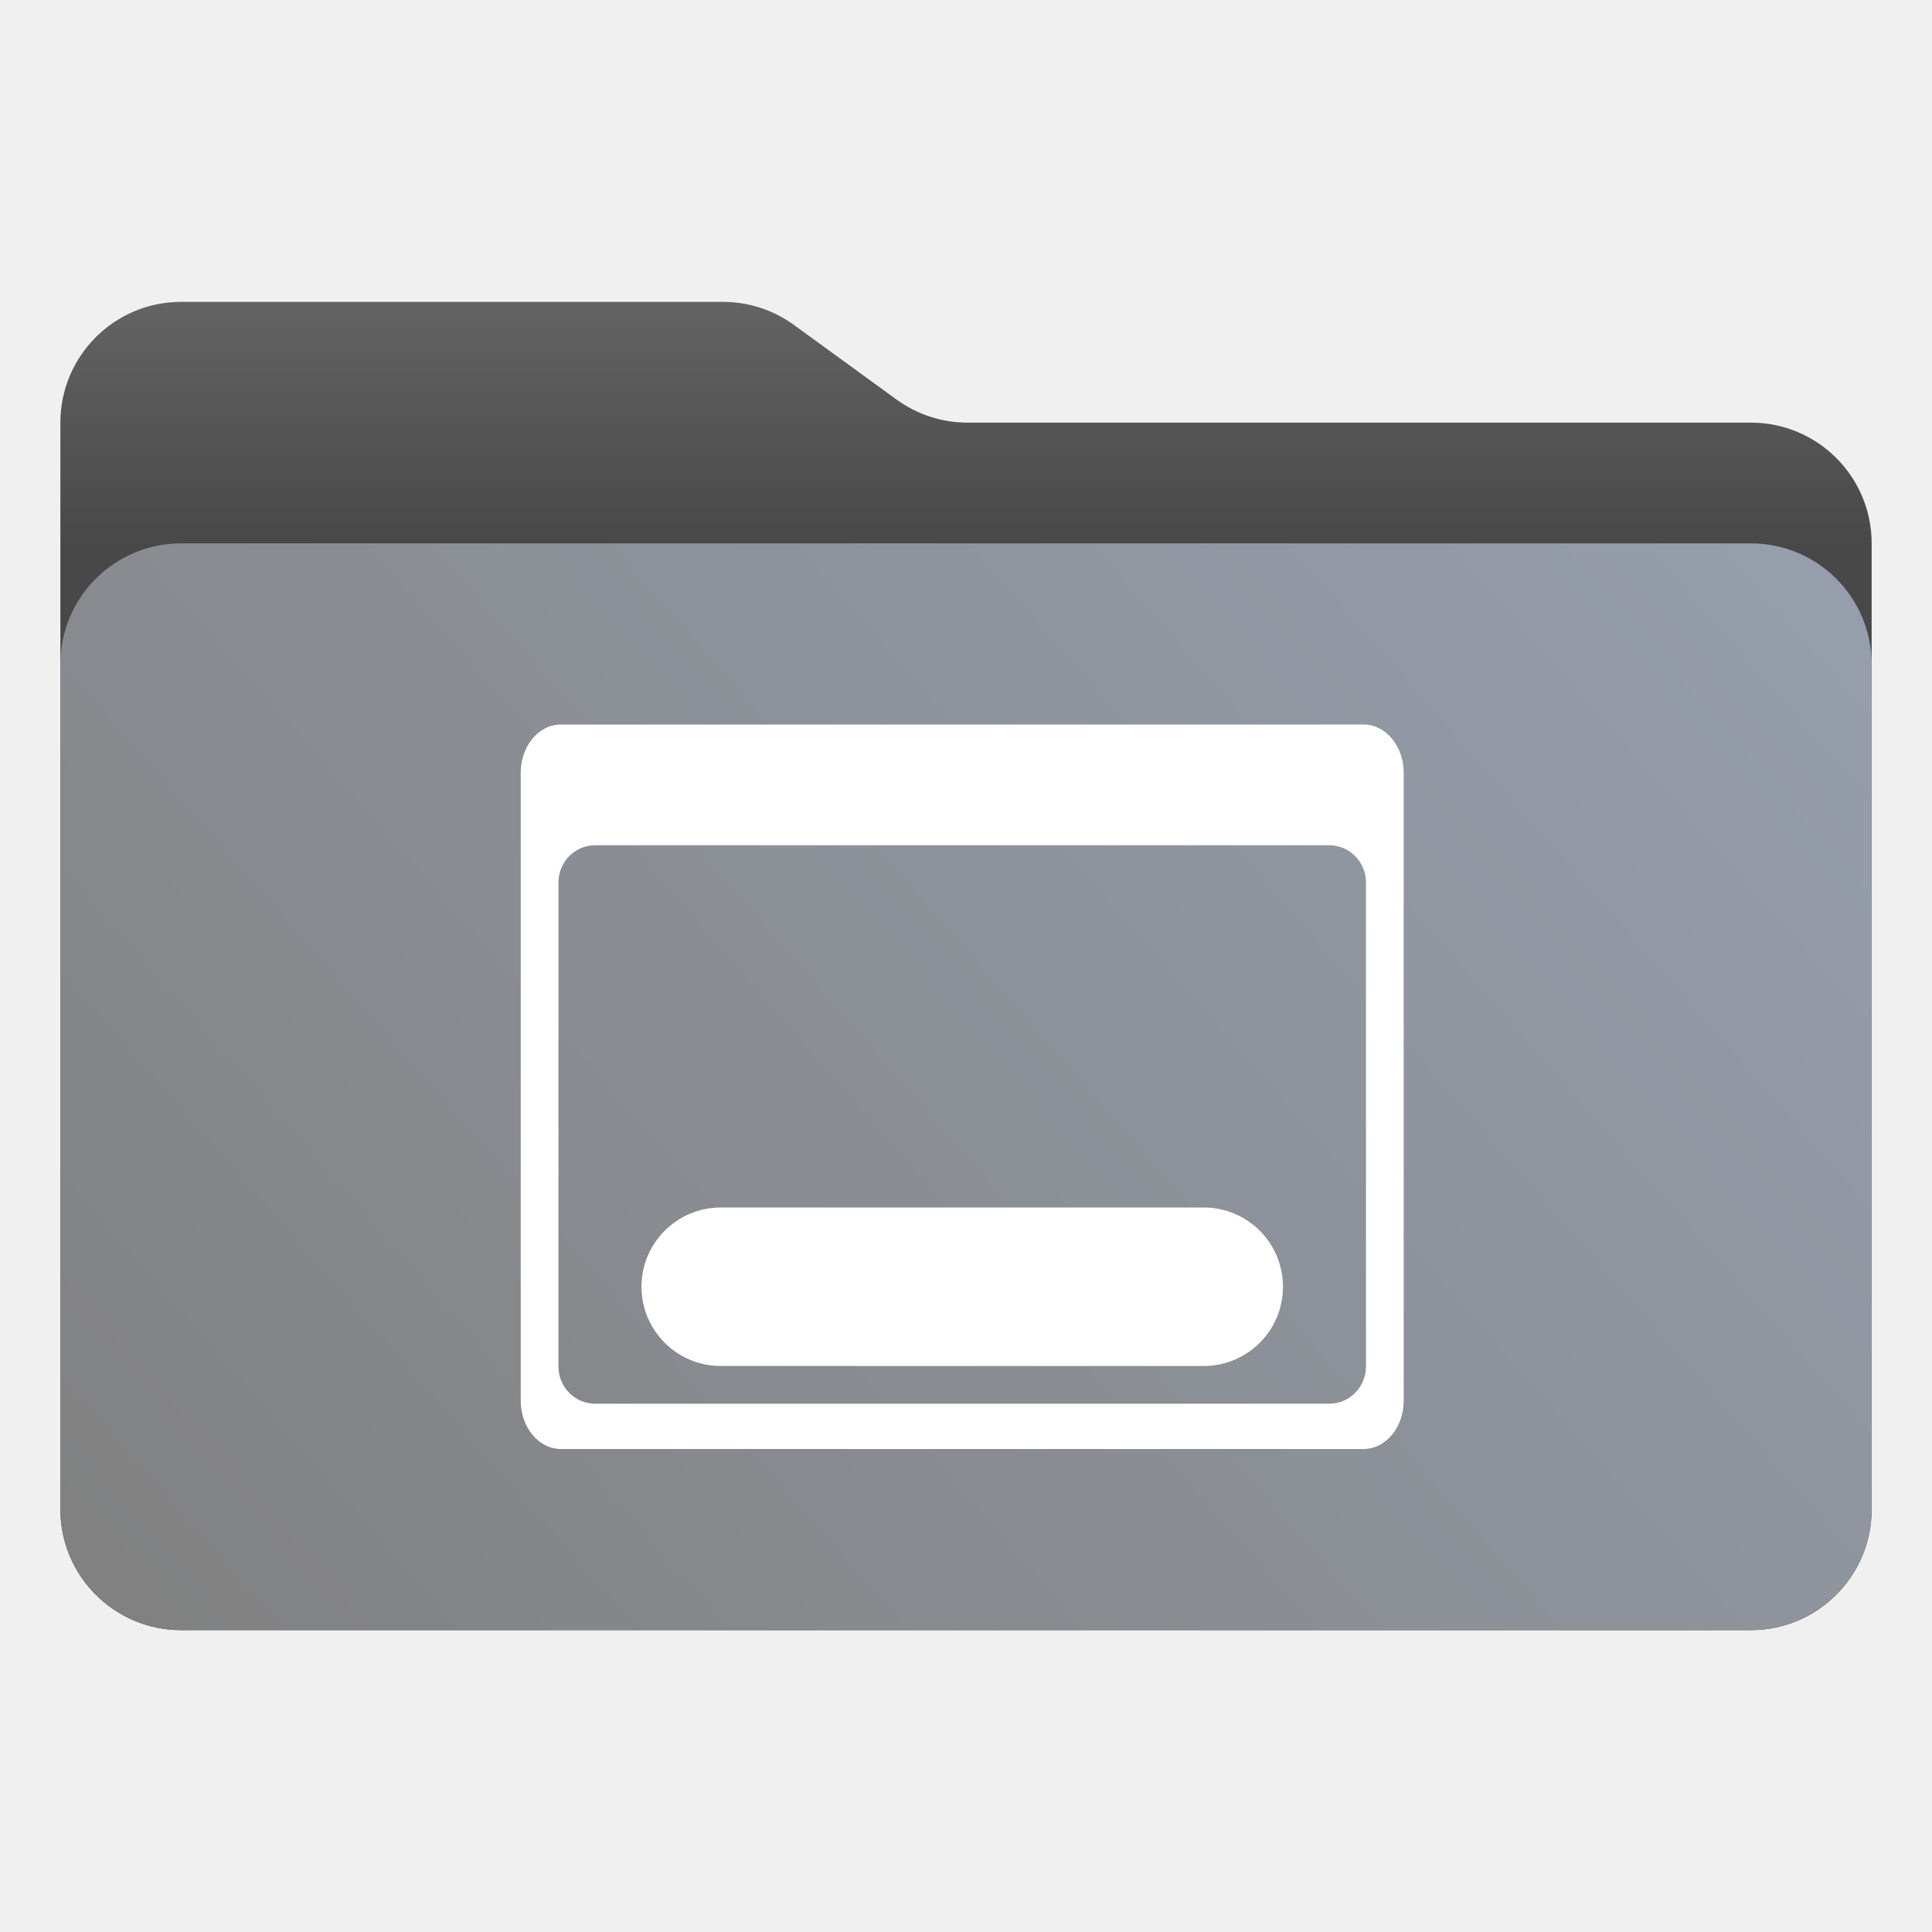
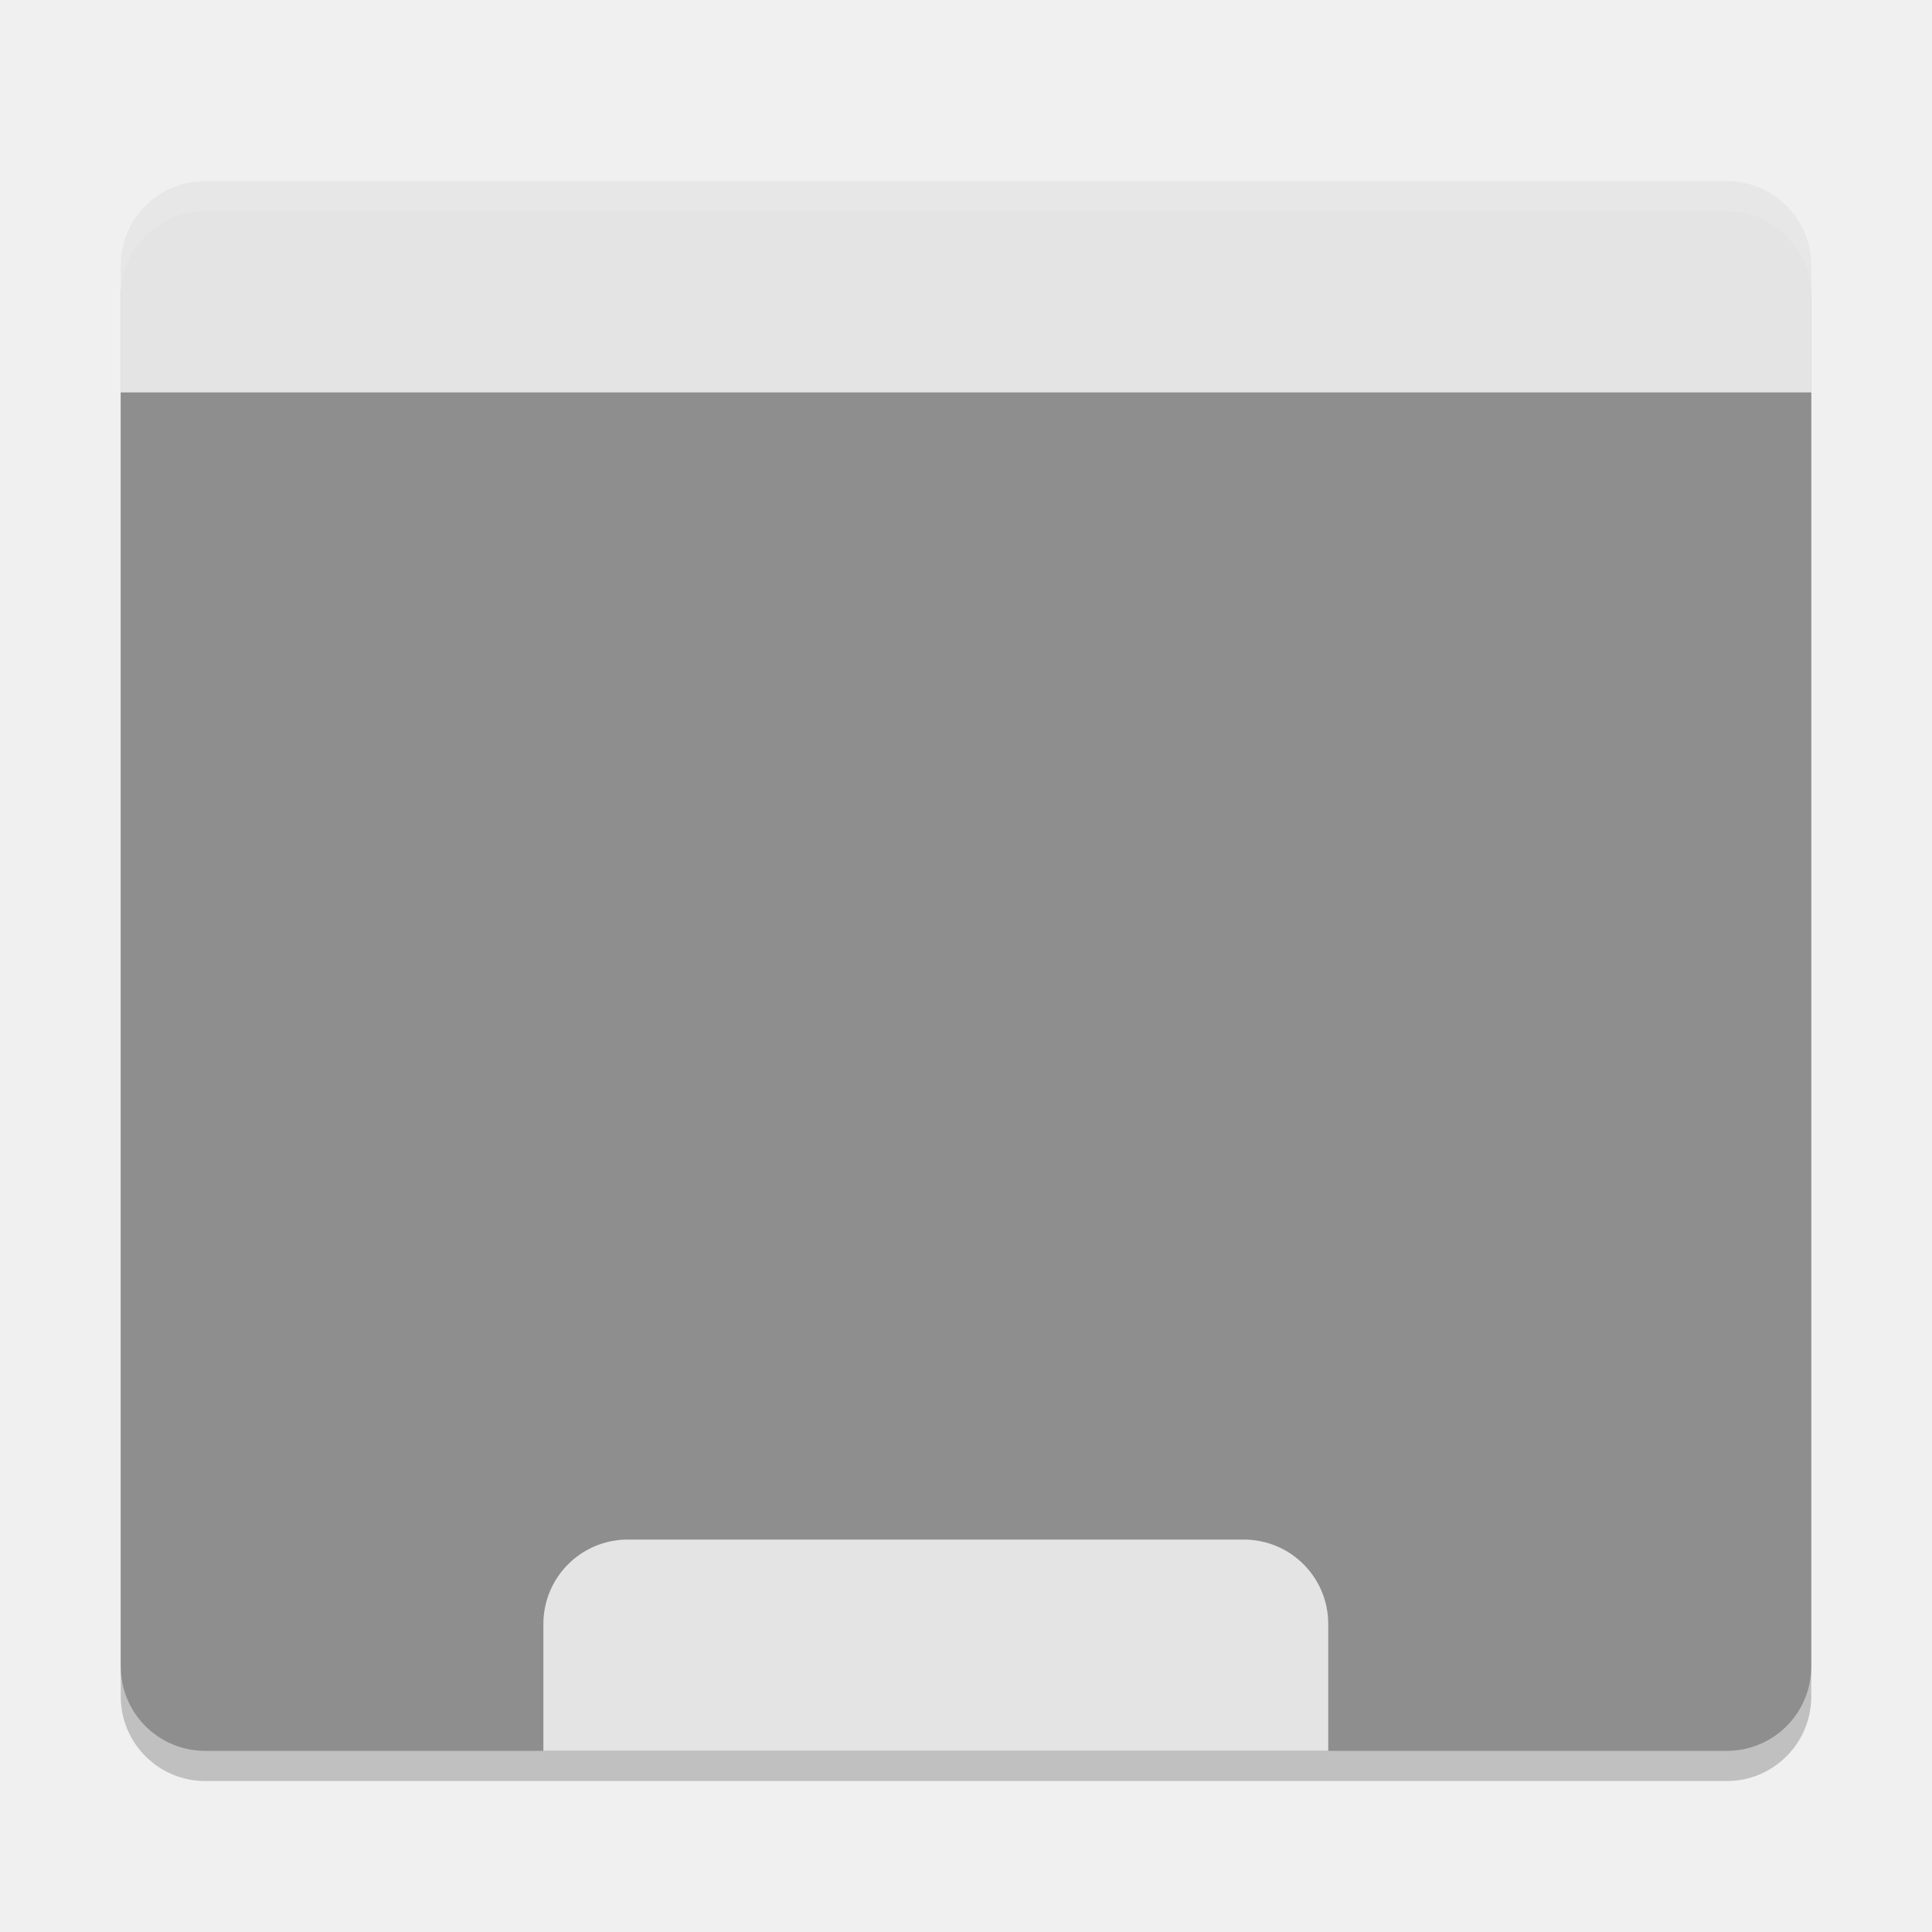
- <svg xmlns="http://www.w3.org/2000/svg" width="256" height="256" fill="none" version="1.1" viewBox="0 0 256 256">
-   <g>
-     <path d="m8 56c0-8.837 7.163-16 16-16h71.797c3.381 0 6.676 1.071 9.411 3.06l13.584 9.88c2.735 1.989 6.029 3.06 9.411 3.06h103.8c8.837 0 16 7.163 16 16v128c0 8.837-7.163 16-16 16h-208c-8.837 0-16-7.163-16-16z" fill="url(#paint0_linear_2053_149)" />
-     <path d="m8 88c0-8.837 7.163-16 16-16h208c8.837 0 16 7.163 16 16v112c0 8.837-7.163 16-16 16h-208c-8.837 0-16-7.163-16-16z" fill="url(#paint1_linear_2983_243)" />
-   </g>
-   <path d="m74.318 96h106.36c2.937 0 5.318 2.865 5.318 6.4v83.2c0 3.535-2.381 6.4-5.318 6.4h-106.36c-2.937 0-5.318-2.865-5.318-6.4v-83.2c0-3.535 2.381-6.4 5.318-6.4zm4.545 16h97.272c2.686 0 4.864 2.209 4.864 4.933v64.134c0 2.724-2.178 4.933-4.864 4.933h-97.272c-2.686 0-4.864-2.209-4.864-4.933v-64.134c0-2.724 2.178-4.933 4.864-4.933z" clip-rule="evenodd" fill="#fff" fill-rule="evenodd" />
-   <rect x="85" y="160" width="85" height="21" rx="10.5" fill="#fff" />
-   <defs>
-     <linearGradient id="paint1_linear_2983_243" x1="248" x2="40.837" y1="72" y2="253.48" gradientUnits="userSpaceOnUse">
-       <stop stop-color="#979FAD" offset="0" />
-       <stop stop-color="#808080" offset="1" />
-     </linearGradient>
-     <linearGradient id="paint0_linear_2053_149" x1="121" x2="121" y1="72.5" y2="40" gradientUnits="userSpaceOnUse">
-       <stop stop-color="#484848" offset="0" />
-       <stop stop-color="#636363" offset="1" />
-     </linearGradient>
-   </defs>
+ <svg xmlns="http://www.w3.org/2000/svg" width="64" height="64" version="1.1" id="svg4">
+   <defs id="defs4" />
+   <rect style="opacity:0.2" width="56" height="52" x="4" y="7" rx="2.8" ry="2.8" id="rect1" />
+   <path style="fill:#8e8e8e" d="M 4,13 V 55.2 C 4,56.75 5.25,58 6.8,58 H 57.2 C 58.75,58 60,56.75 60,55.2 V 13 L 59,12 H 5 Z" id="path1" />
+   <path style="fill:#e4e4e4;fill-opacity:1" d="M 6.8,6 C 5.25,6 4,7.25 4,8.8 V 13 H 60 V 8.8 C 60,7.25 58.75,6 57.2,6 Z" id="path2" />
+   <path style="fill:#e4e4e4;fill-opacity:1" d="M 20.8,51 C 19.25,51 18,52.25 18,53.8 V 58 H 44 V 53.8 C 44,52.25 42.75,51 41.2,51 Z" id="path3" />
+   <path style="opacity:0.1;fill:#ffffff" d="M 6.8,6 C 5.25,6 4,7.25 4,8.8 V 9.8 C 4,8.25 5.25,7 6.8,7 H 57.2 C 58.75,7 60,8.25 60,9.8 V 8.8 C 60,7.25 58.75,6 57.2,6 Z" id="path4" />
</svg>
